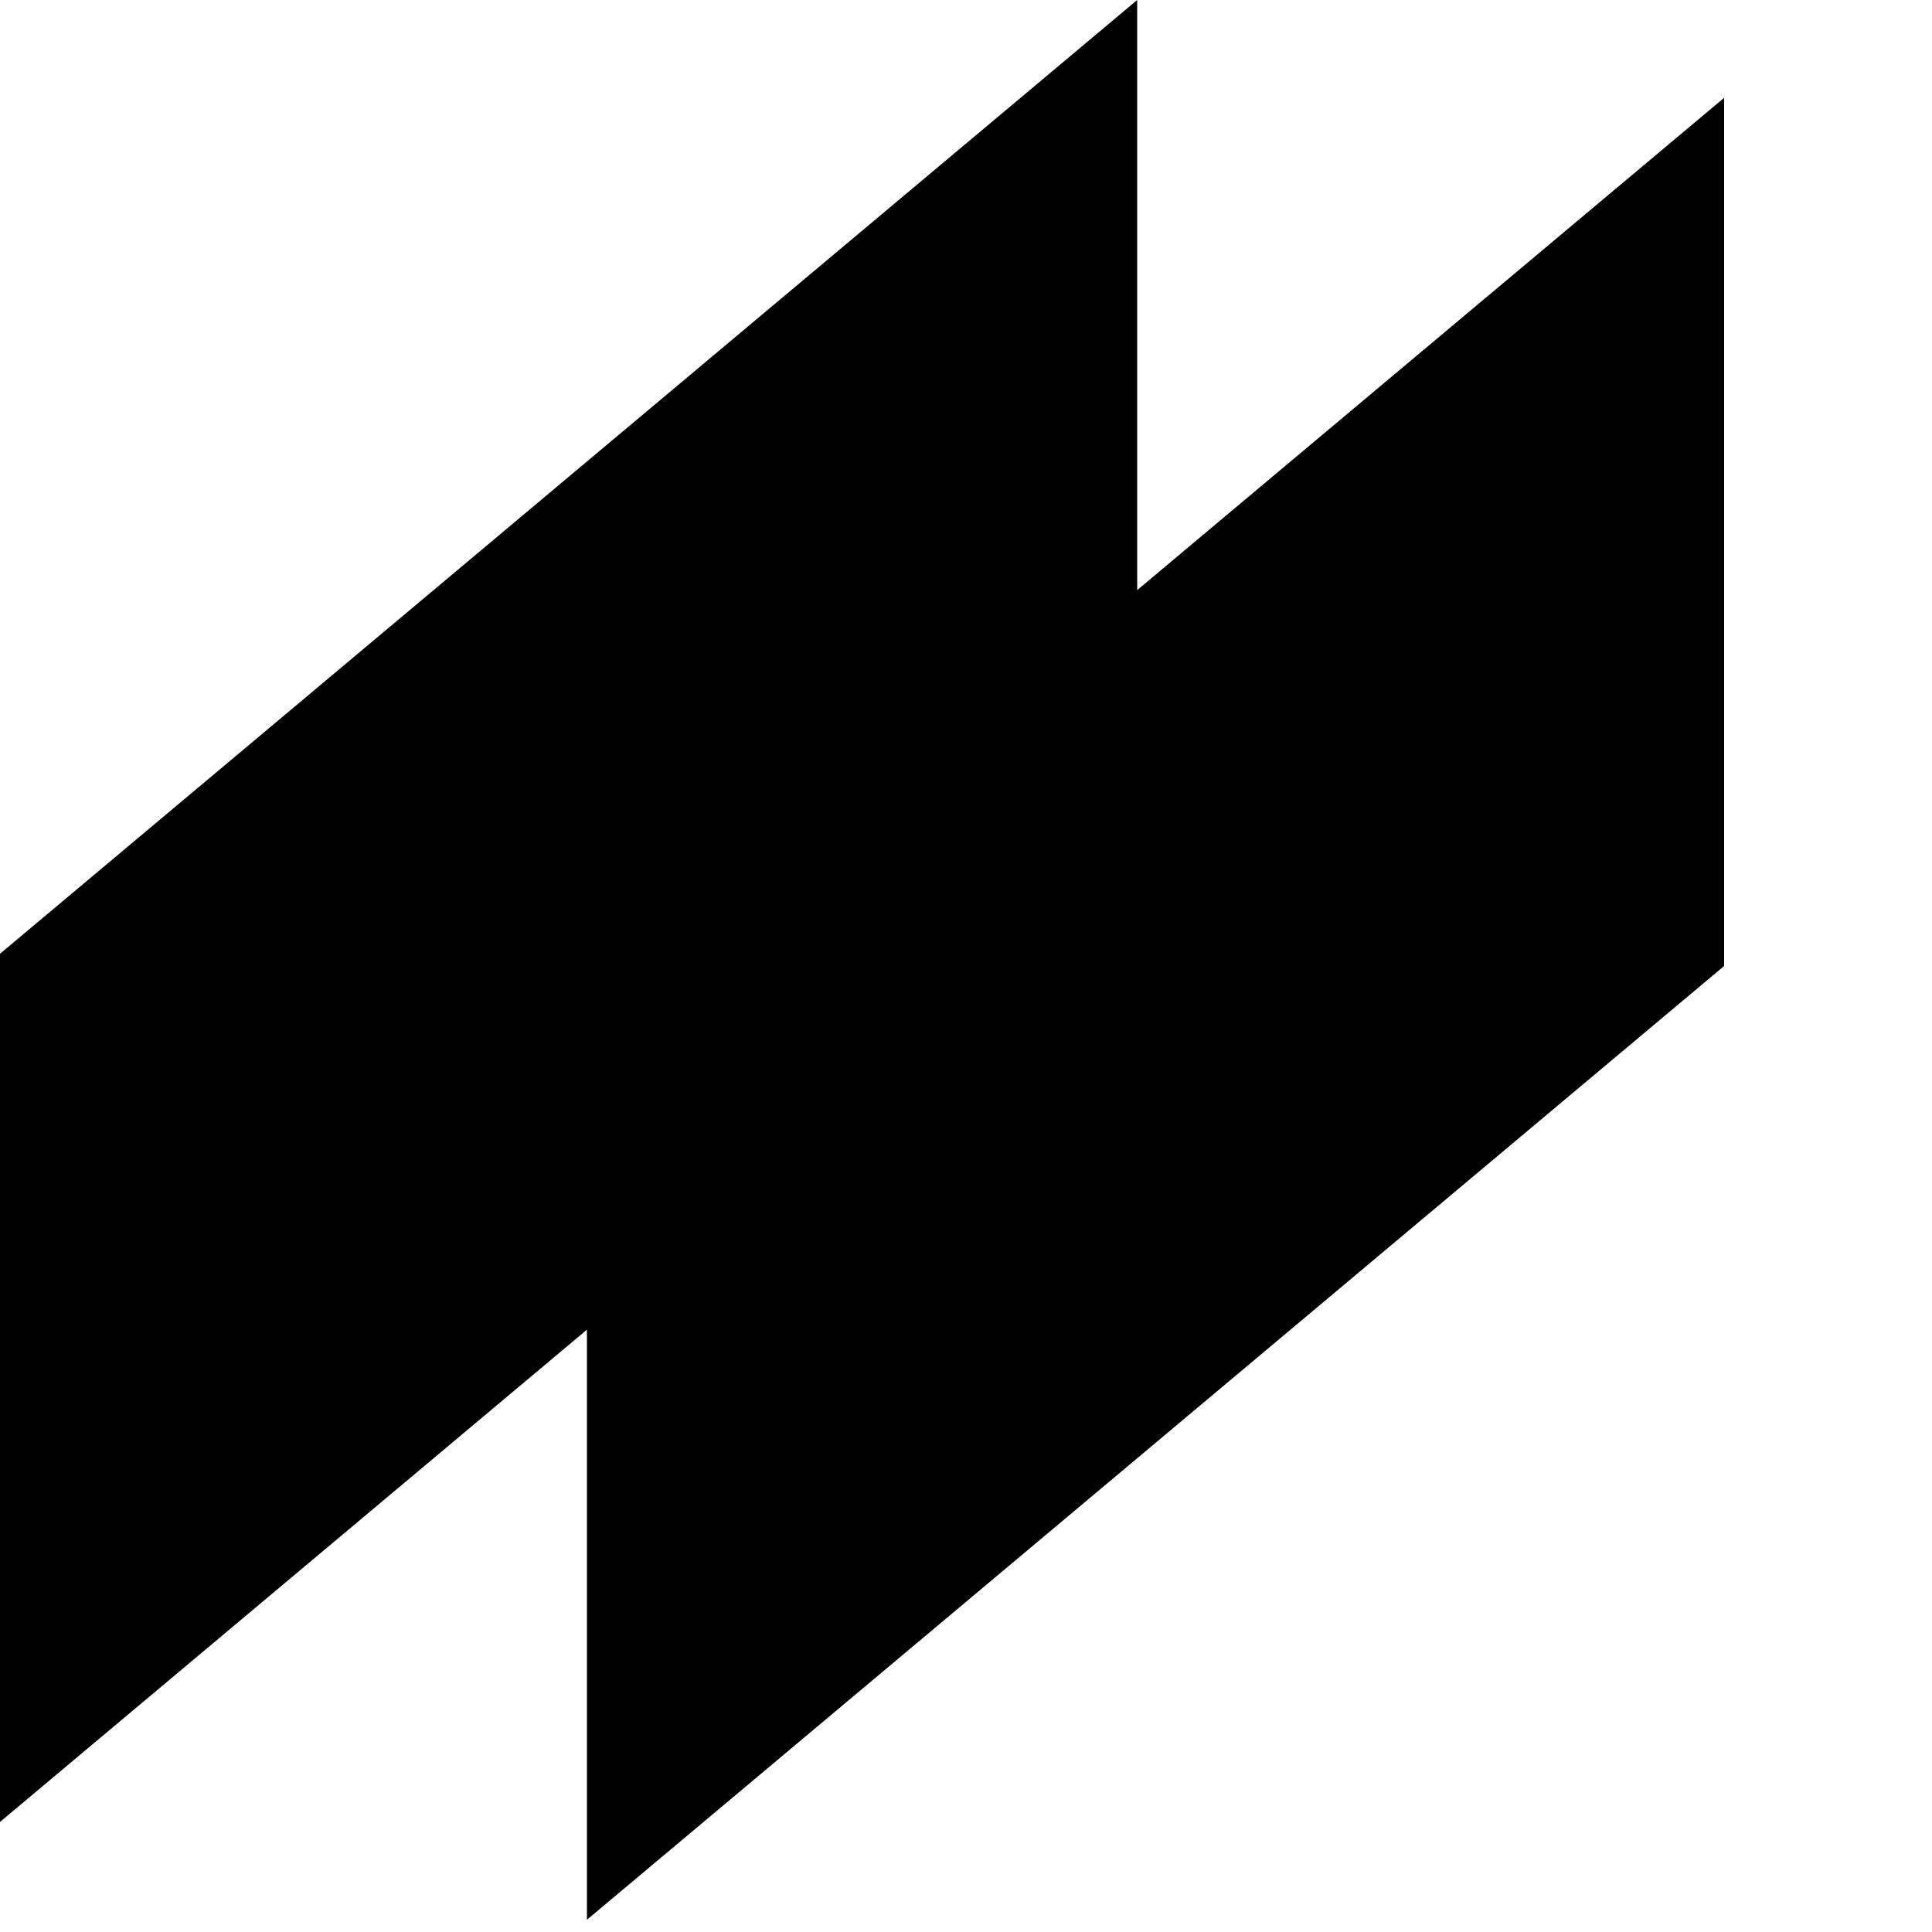
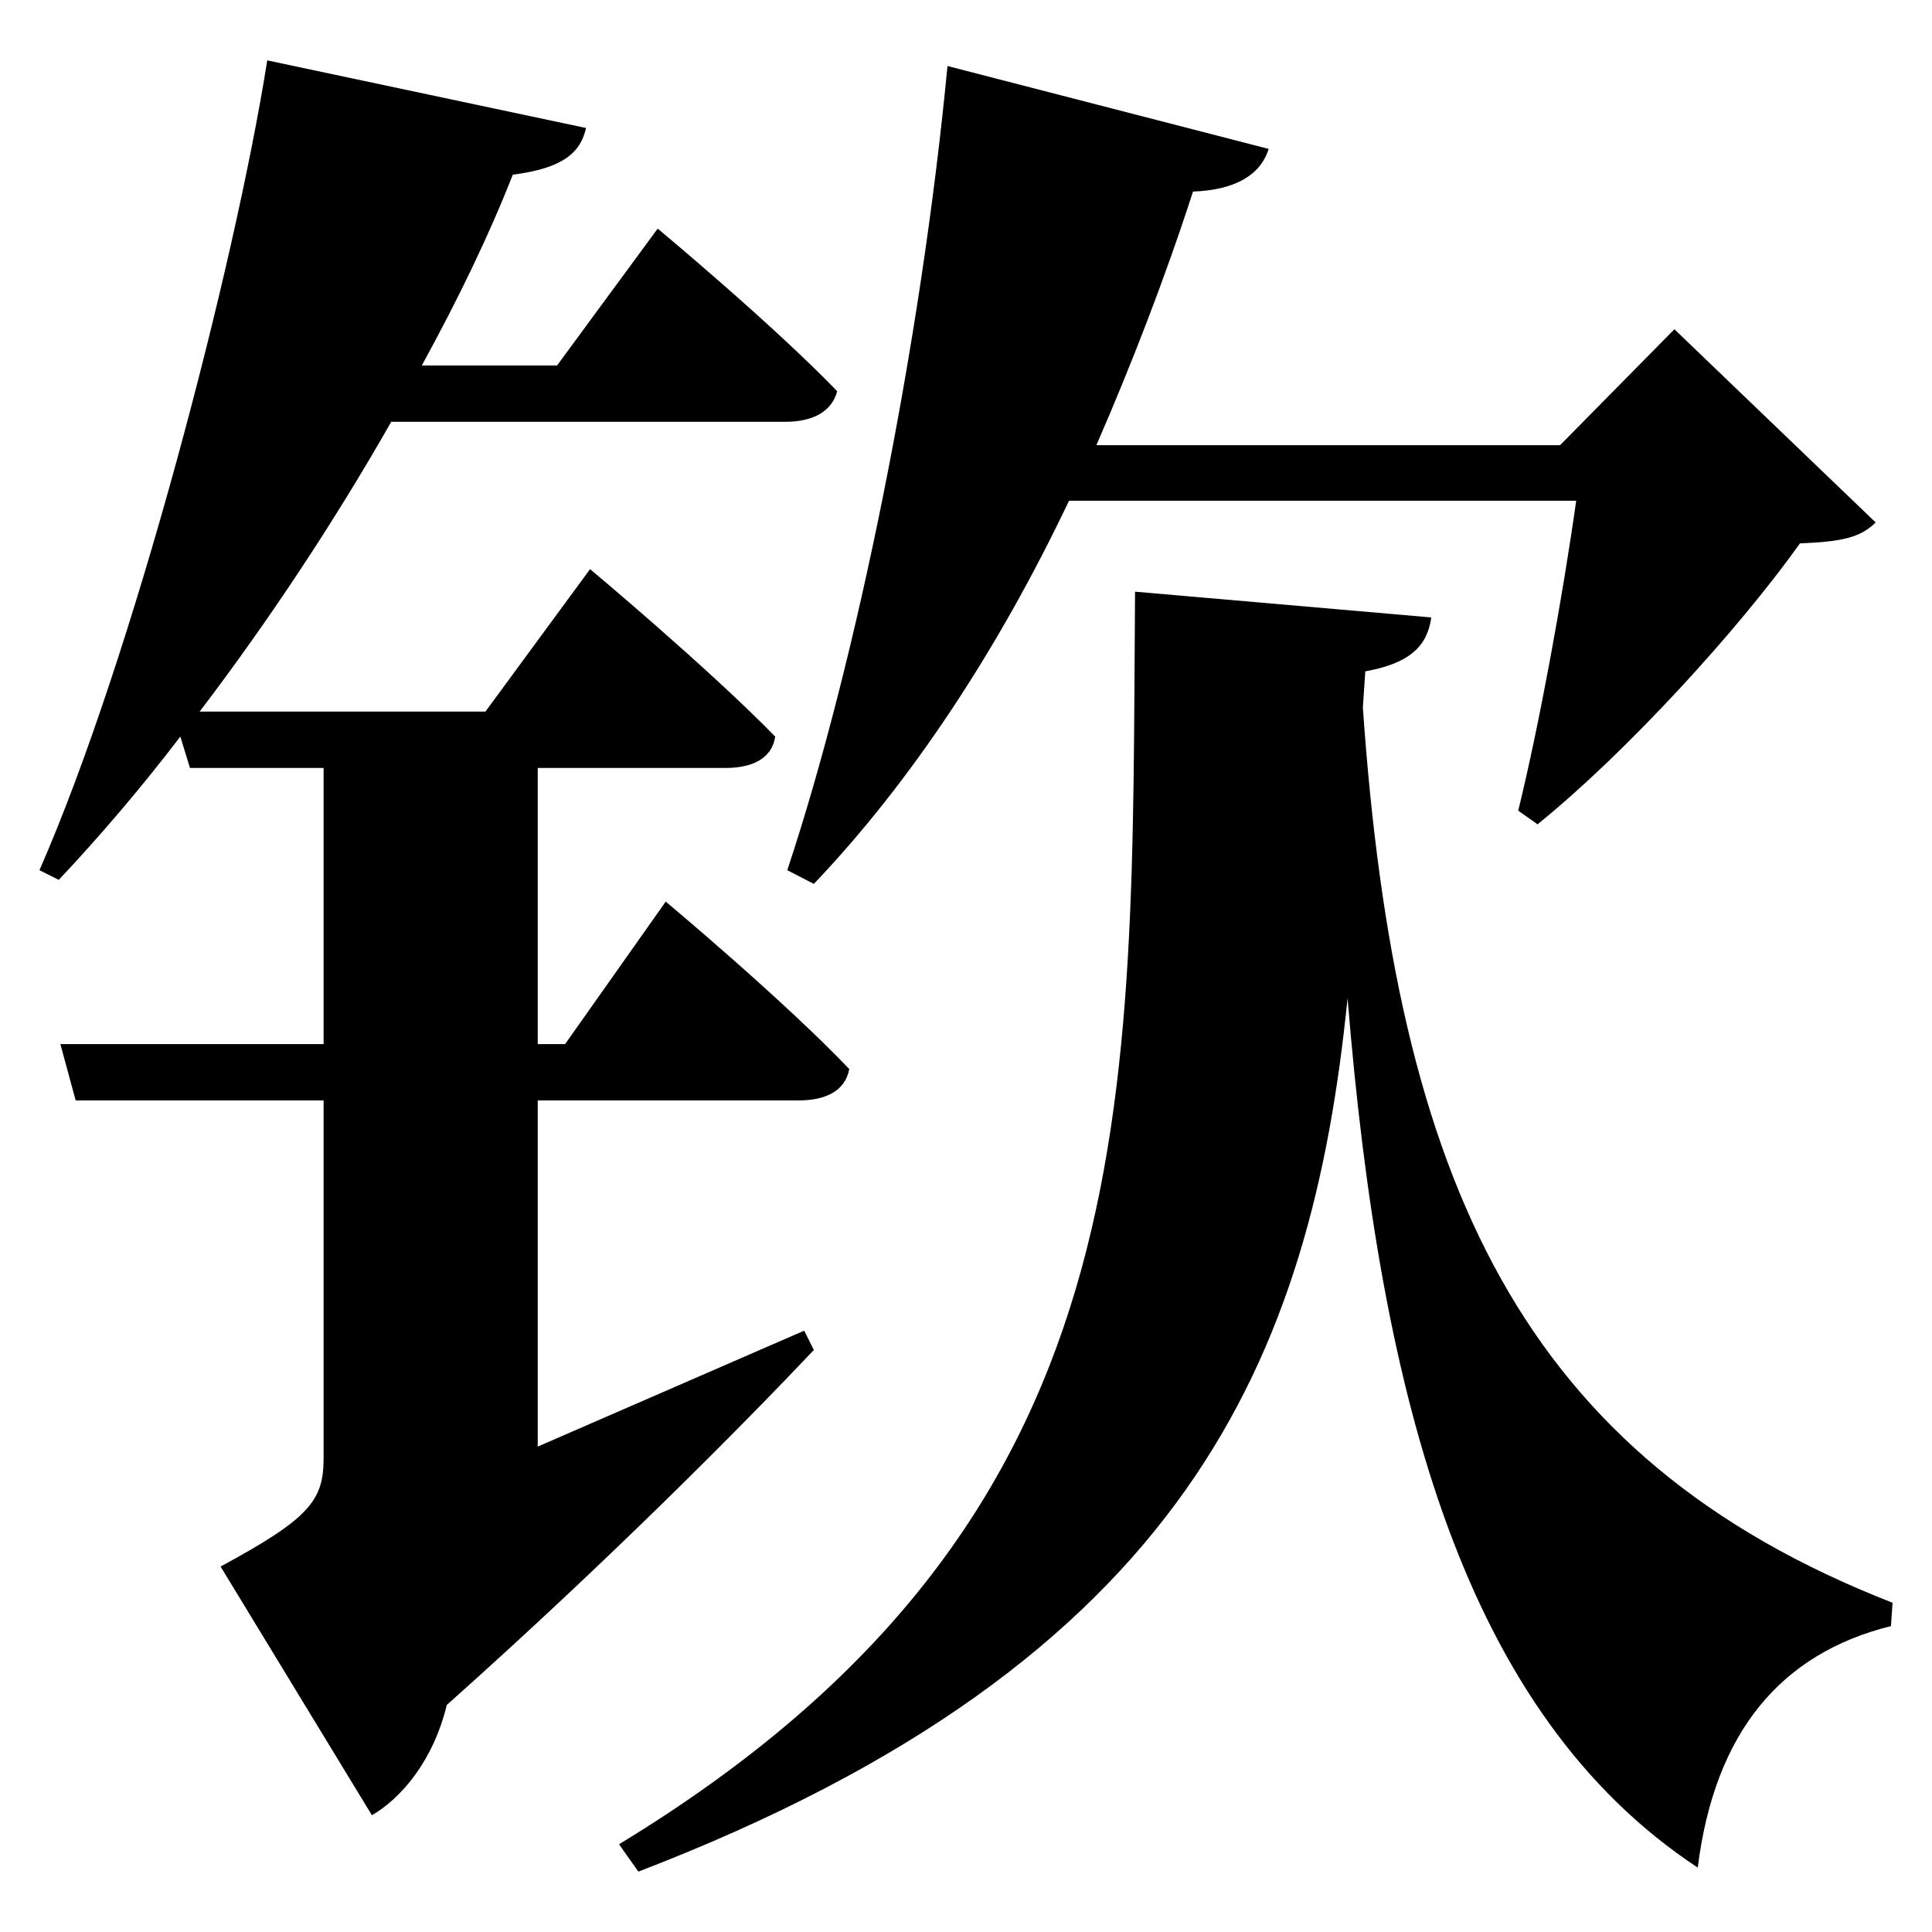
<svg xmlns="http://www.w3.org/2000/svg" viewBox="0 0 24 24">
-   <g transform="scale(0.303797)">
-     <path class="sui-brandmark__a" d="M0 39 L46.5 0 L46.5 35.5 L0 74.5 Z" />
-     <path class="sui-brandmark__b" d="M24 43 L70.5 4 L70.5 39.5 L24 78.5 Z" />
-   </g>
+   <path class="sui-brandmark__a" d="M6.37 2.17 C6.99 2.09 7.21 1.9 7.28 1.59 L3.32 0.75 C2.91 3.34 1.64 8.19 0.49 10.81 L0.73 10.93 C1.23 10.4 1.76 9.78 2.24 9.15 L2.36 9.54 L4.02 9.54 L4.02 12.97 L0.75 12.97 L0.94 13.67 L4.02 13.67 L4.02 18.11 C4.02 18.64 3.85 18.86 2.74 19.46 L4.62 22.55 C4.98 22.34 5.38 21.88 5.55 21.18 C7.59 19.36 9.23 17.7 10.11 16.77 L9.99 16.53 L6.68 17.97 L6.68 13.67 L9.92 13.67 C10.26 13.67 10.5 13.55 10.55 13.28 C9.73 12.42 8.27 11.2 8.27 11.2 L7.02 12.97 L6.68 12.97 L6.68 9.54 L9.01 9.54 C9.35 9.54 9.59 9.42 9.63 9.15 C8.79 8.29 7.33 7.07 7.33 7.07 L6.03 8.84 L2.48 8.84 C3.34 7.71 4.16 6.47 4.86 5.24 L9.75 5.24 C10.09 5.24 10.33 5.12 10.4 4.86 C9.59 4.02 8.17 2.84 8.17 2.84 L6.92 4.54 L5.24 4.54 C5.7 3.7 6.08 2.91 6.37 2.17 Z" />
+   <path class="sui-brandmark__b" d="M17.78 7.67 L14.1 7.35 C14.05 13.74 14.32 18.88 7.69 22.91 L7.93 23.25 C14.75 20.63 16.29 16.86 16.74 12.4 C17.15 17.44 18.21 21.3 21.09 23.2 C21.3 21.52 22.12 20.54 23.49 20.2 L23.51 19.91 C18.9 18.11 17.34 14.68 16.93 8.79 L16.96 8.34 C17.51 8.24 17.73 8.03 17.78 7.67 Z M15.76 1.85 L11.77 0.82 C11.44 4.28 10.64 8.22 9.78 10.81 L10.11 10.98 C11.32 9.71 12.4 8.07 13.28 6.22 L19.58 6.22 C19.41 7.43 19.12 9.01 18.86 10.07 L19.1 10.24 C20.2 9.35 21.59 7.83 22.36 6.75 C22.87 6.73 23.11 6.68 23.3 6.49 L20.8 4.09 L19.38 5.53 L13.62 5.53 C14.05 4.54 14.46 3.49 14.82 2.38 C15.35 2.36 15.66 2.17 15.76 1.85 Z" />
</svg>
